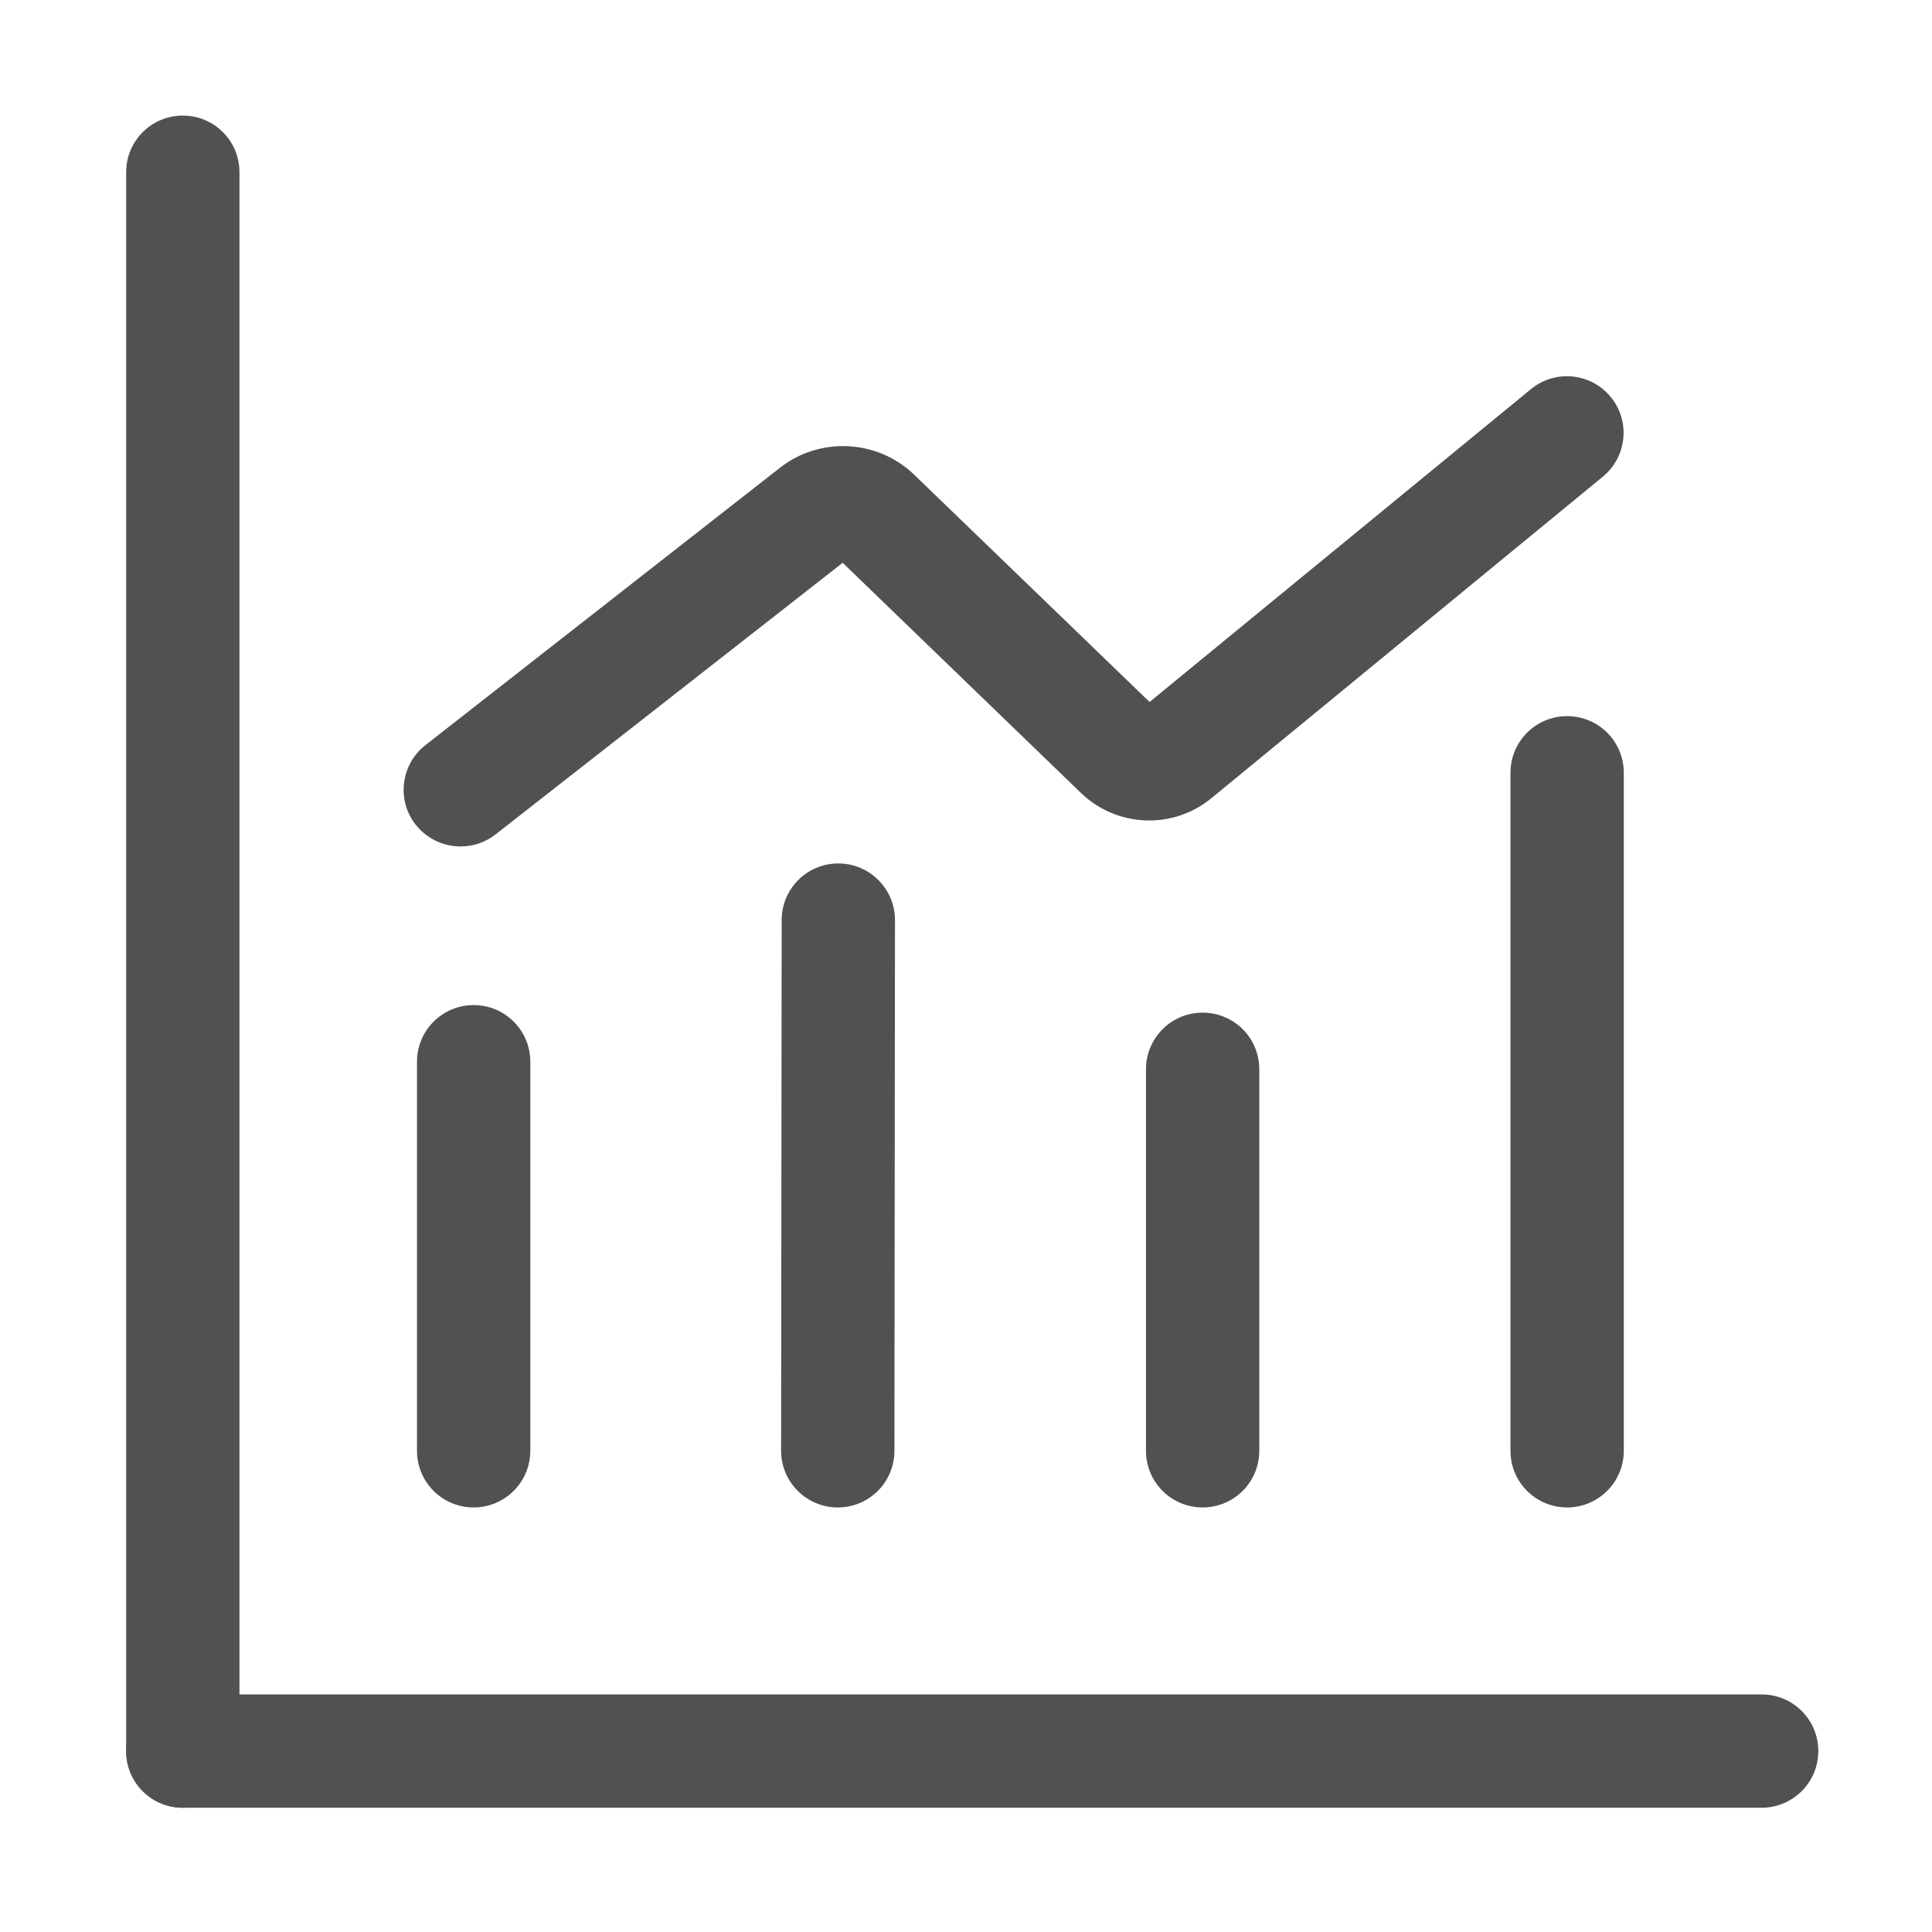
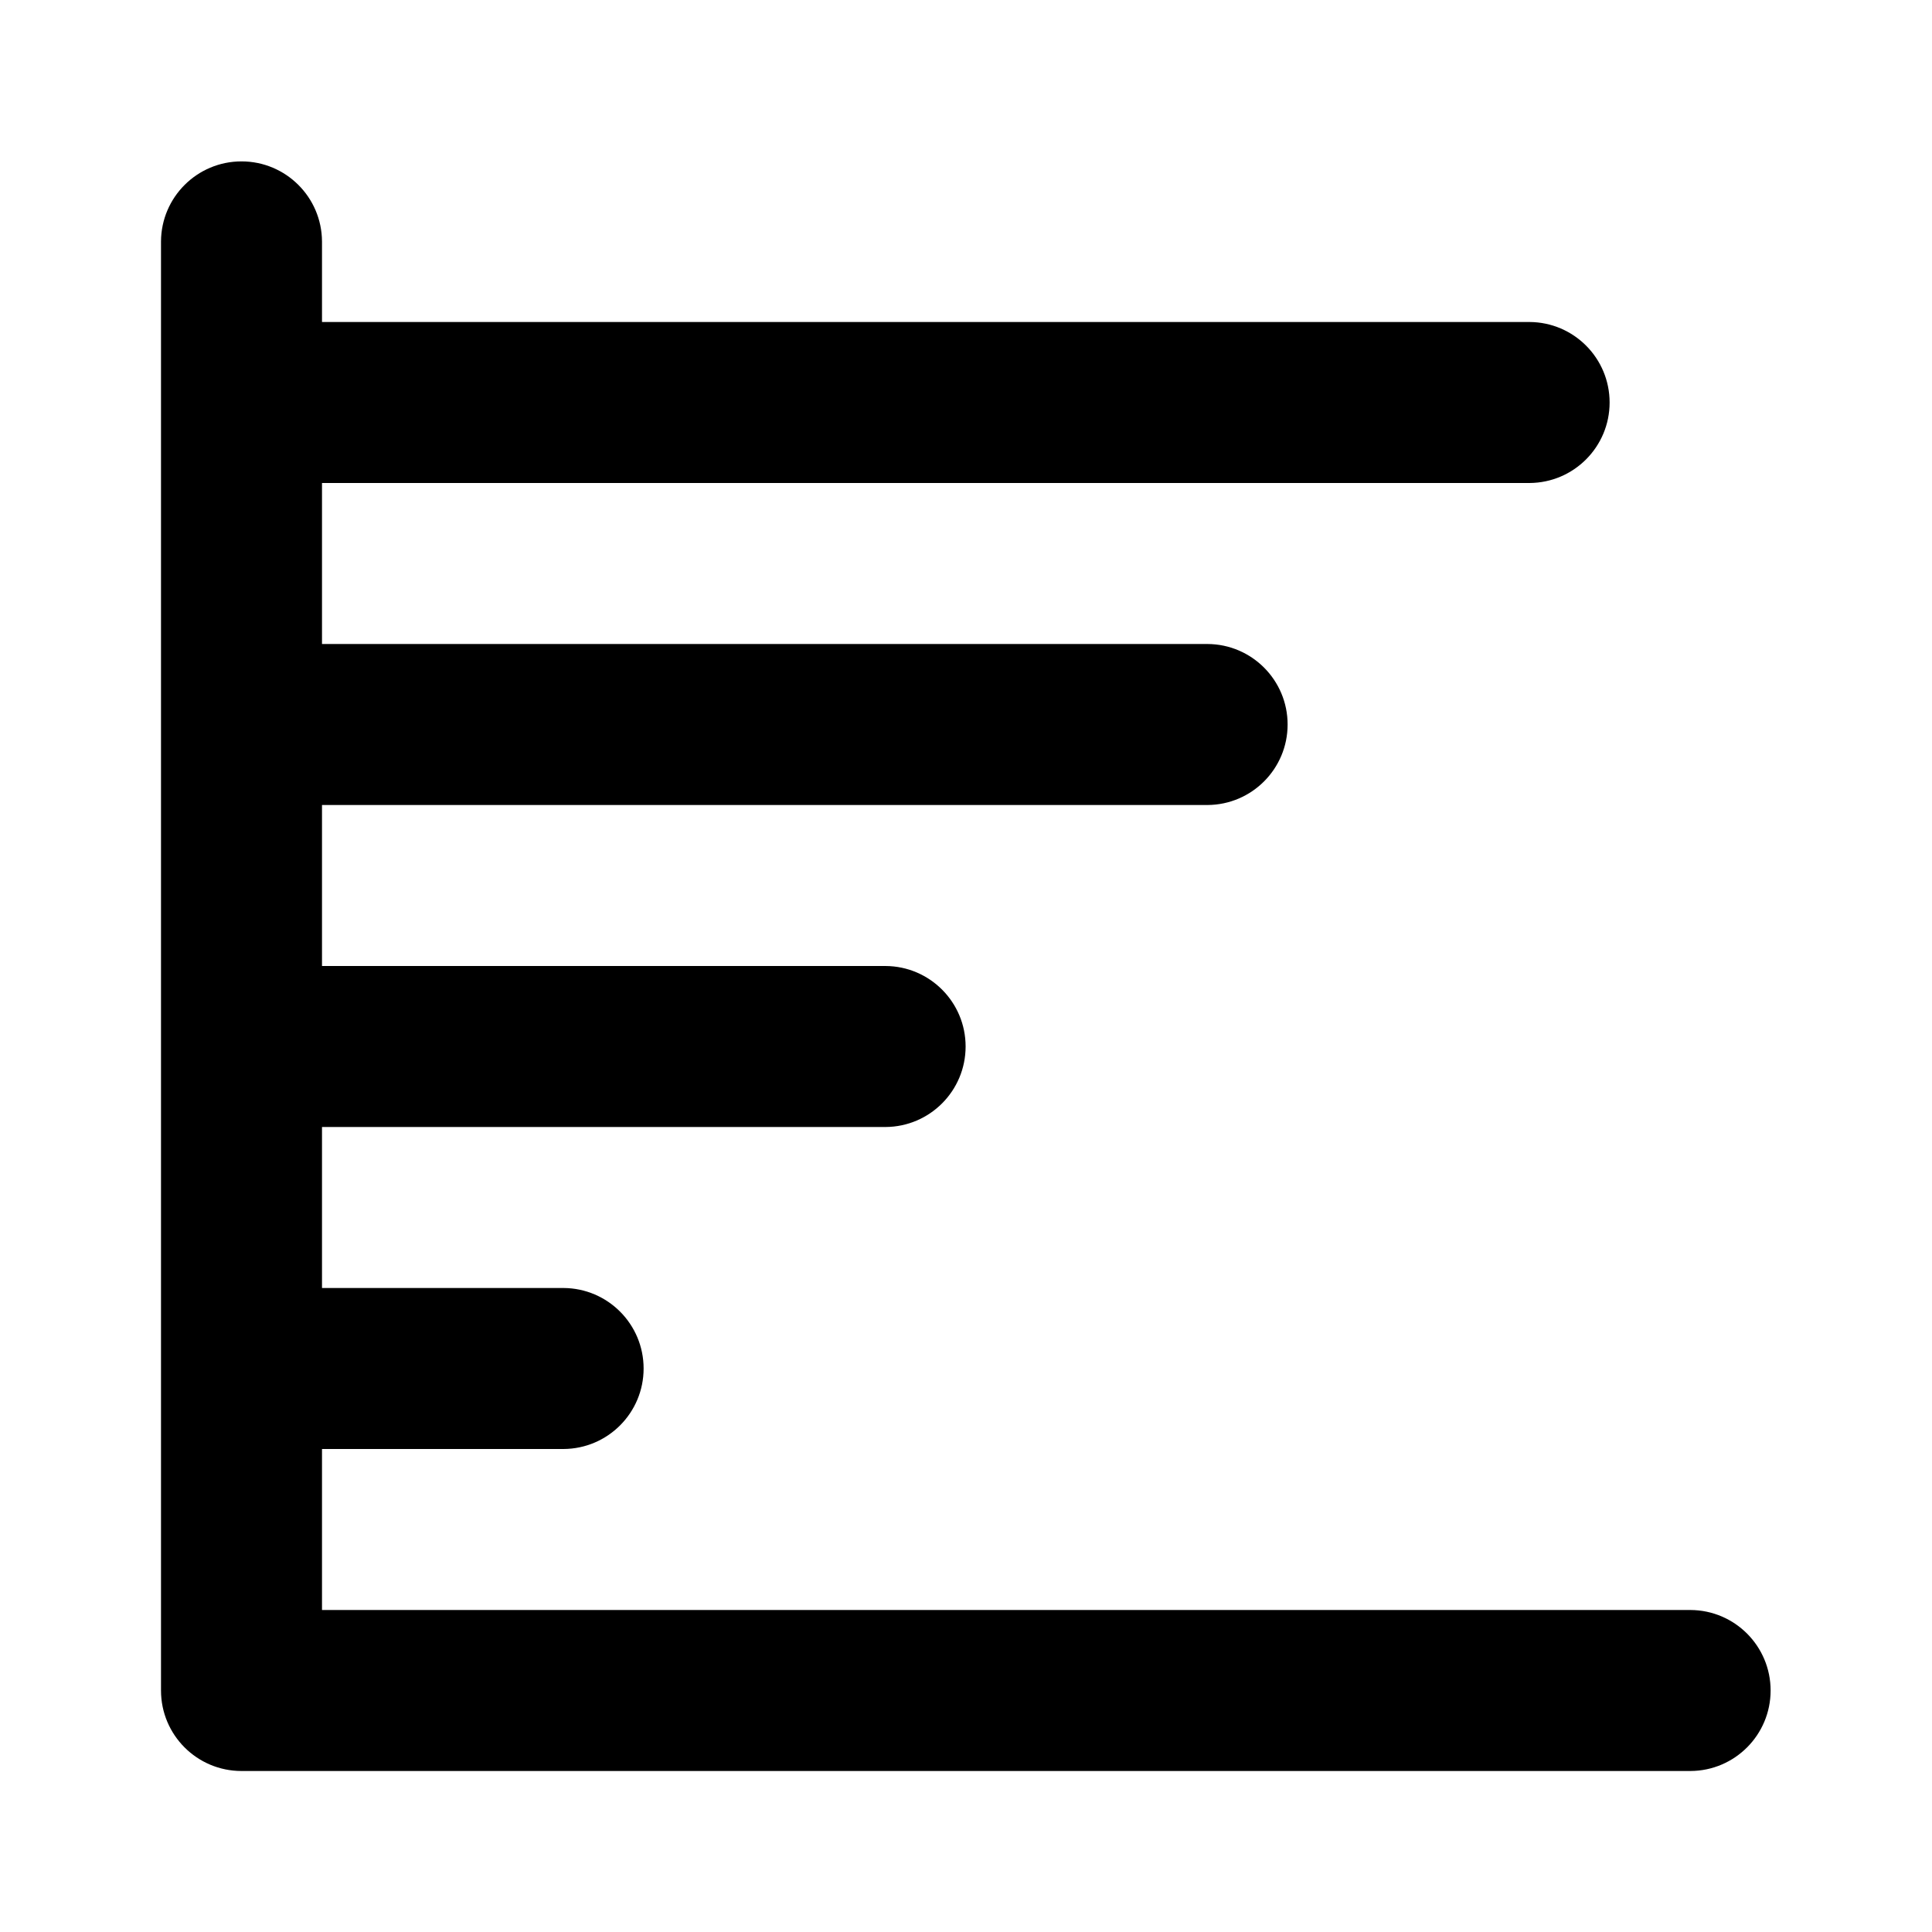
- <svg xmlns="http://www.w3.org/2000/svg" t="1690278352718" class="icon" viewBox="0 0 1024 1024" version="1.1" p-id="2644" width="200" height="200">
-   <path d="M96.895 958.136c-16.617 0-30.03-13.413-30.03-30.03V91.29c0-16.616 13.413-30.03 30.03-30.03s30.029 13.414 30.029 30.03v836.817c0 16.617-13.513 30.03-30.03 30.03z m154.15-159.156c-16.616 0-30.03-13.413-30.03-30.03v-206.2c0-16.617 13.414-30.03 30.03-30.03s30.03 13.413 30.03 30.03v206.2c0 16.617-13.514 30.03-30.03 30.03z m192.989 0c-16.617 0-30.03-13.513-30.03-30.03l0.3-281.274c0-16.616 13.414-30.03 30.03-30.03s30.03 13.514 30.03 30.03l-0.301 281.275c0 16.616-13.413 30.03-30.03 30.03z m386.577 0c-16.616 0-30.03-13.413-30.03-30.03V409.6c0-16.616 13.414-30.03 30.03-30.03s30.03 13.414 30.03 30.03v359.35c0 16.617-13.514 30.03-30.03 30.03z m-193.189 0c-16.616 0-30.029-13.413-30.029-30.03V566.754c0-16.616 13.413-30.029 30.03-30.029s30.029 13.413 30.029 30.03V768.95c0 16.616-13.513 30.03-30.03 30.03z" fill="#515151" p-id="2645" />
-   <path d="M933.712 958.136H96.895c-16.617 0-30.03-13.413-30.03-30.03s13.413-30.029 30.03-30.029h836.817c16.616 0 30.03 13.413 30.03 30.03s-13.514 30.029-30.03 30.029zM244.038 448.638c-8.908 0-17.717-4.004-23.723-11.511-10.21-13.013-7.908-31.931 5.105-42.141l188.084-147.144c21.12-16.516 51.65-14.915 70.97 3.704l124.821 120.517 202.197-165.862c12.813-10.51 31.731-8.608 42.242 4.204s8.608 31.731-4.204 42.242L642.127 423.013c-20.42 16.817-50.249 15.615-69.268-2.803L446.636 298.291l-184.08 144.041c-5.505 4.304-12.011 6.306-18.518 6.306z" fill="#515151" p-id="2646" />
+ <svg xmlns="http://www.w3.org/2000/svg" t="1692090628247" class="icon" viewBox="0 0 1024 1024" version="1.1" p-id="27928" width="200" height="200">
+   <path d="M896 853.333H170.667v-85.333h128a42.667 42.667 0 0 0 0-85.333H170.667v-85.333h298.667a42.667 42.667 0 0 0 0-85.333H170.667v-85.333h469.333a42.667 42.667 0 0 0 0-85.333H170.667V256h640a42.667 42.667 0 0 0 0-85.333H170.667V128a42.667 42.667 0 0 0-85.333 0v768a42.667 42.667 0 0 0 42.667 42.667h768a42.667 42.667 0 0 0 0-85.333z" p-id="27929" />
</svg>
